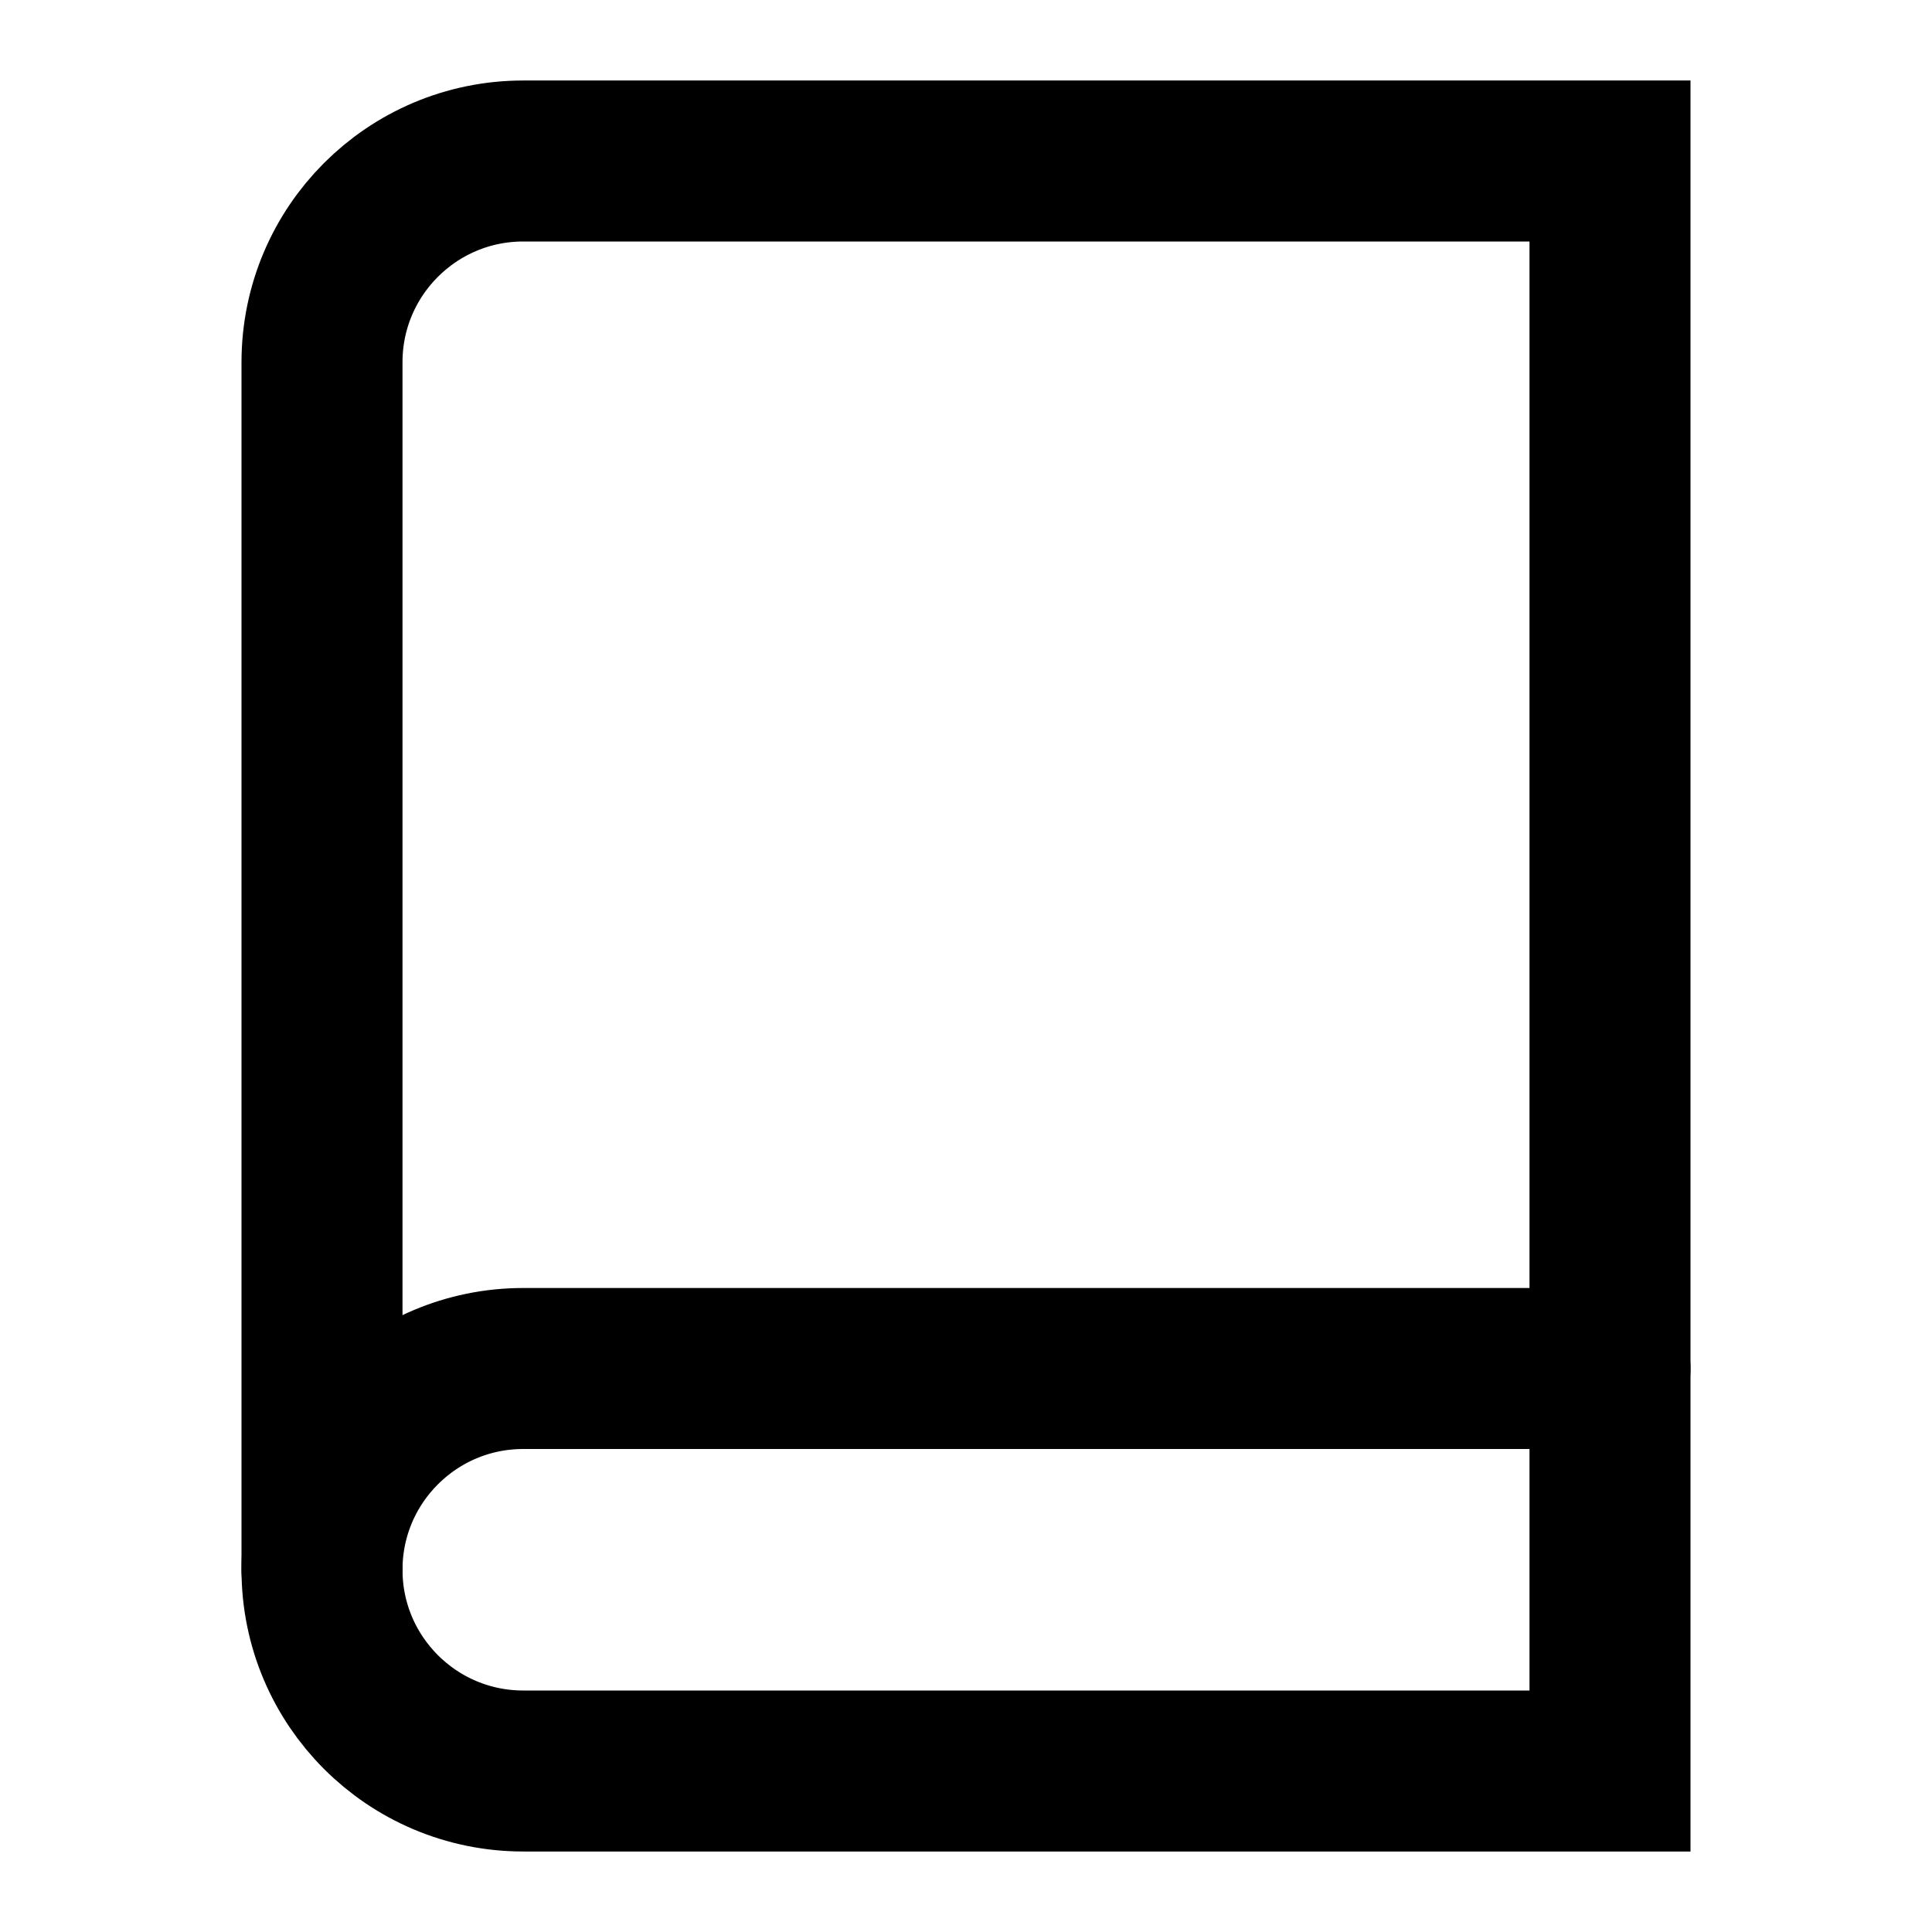
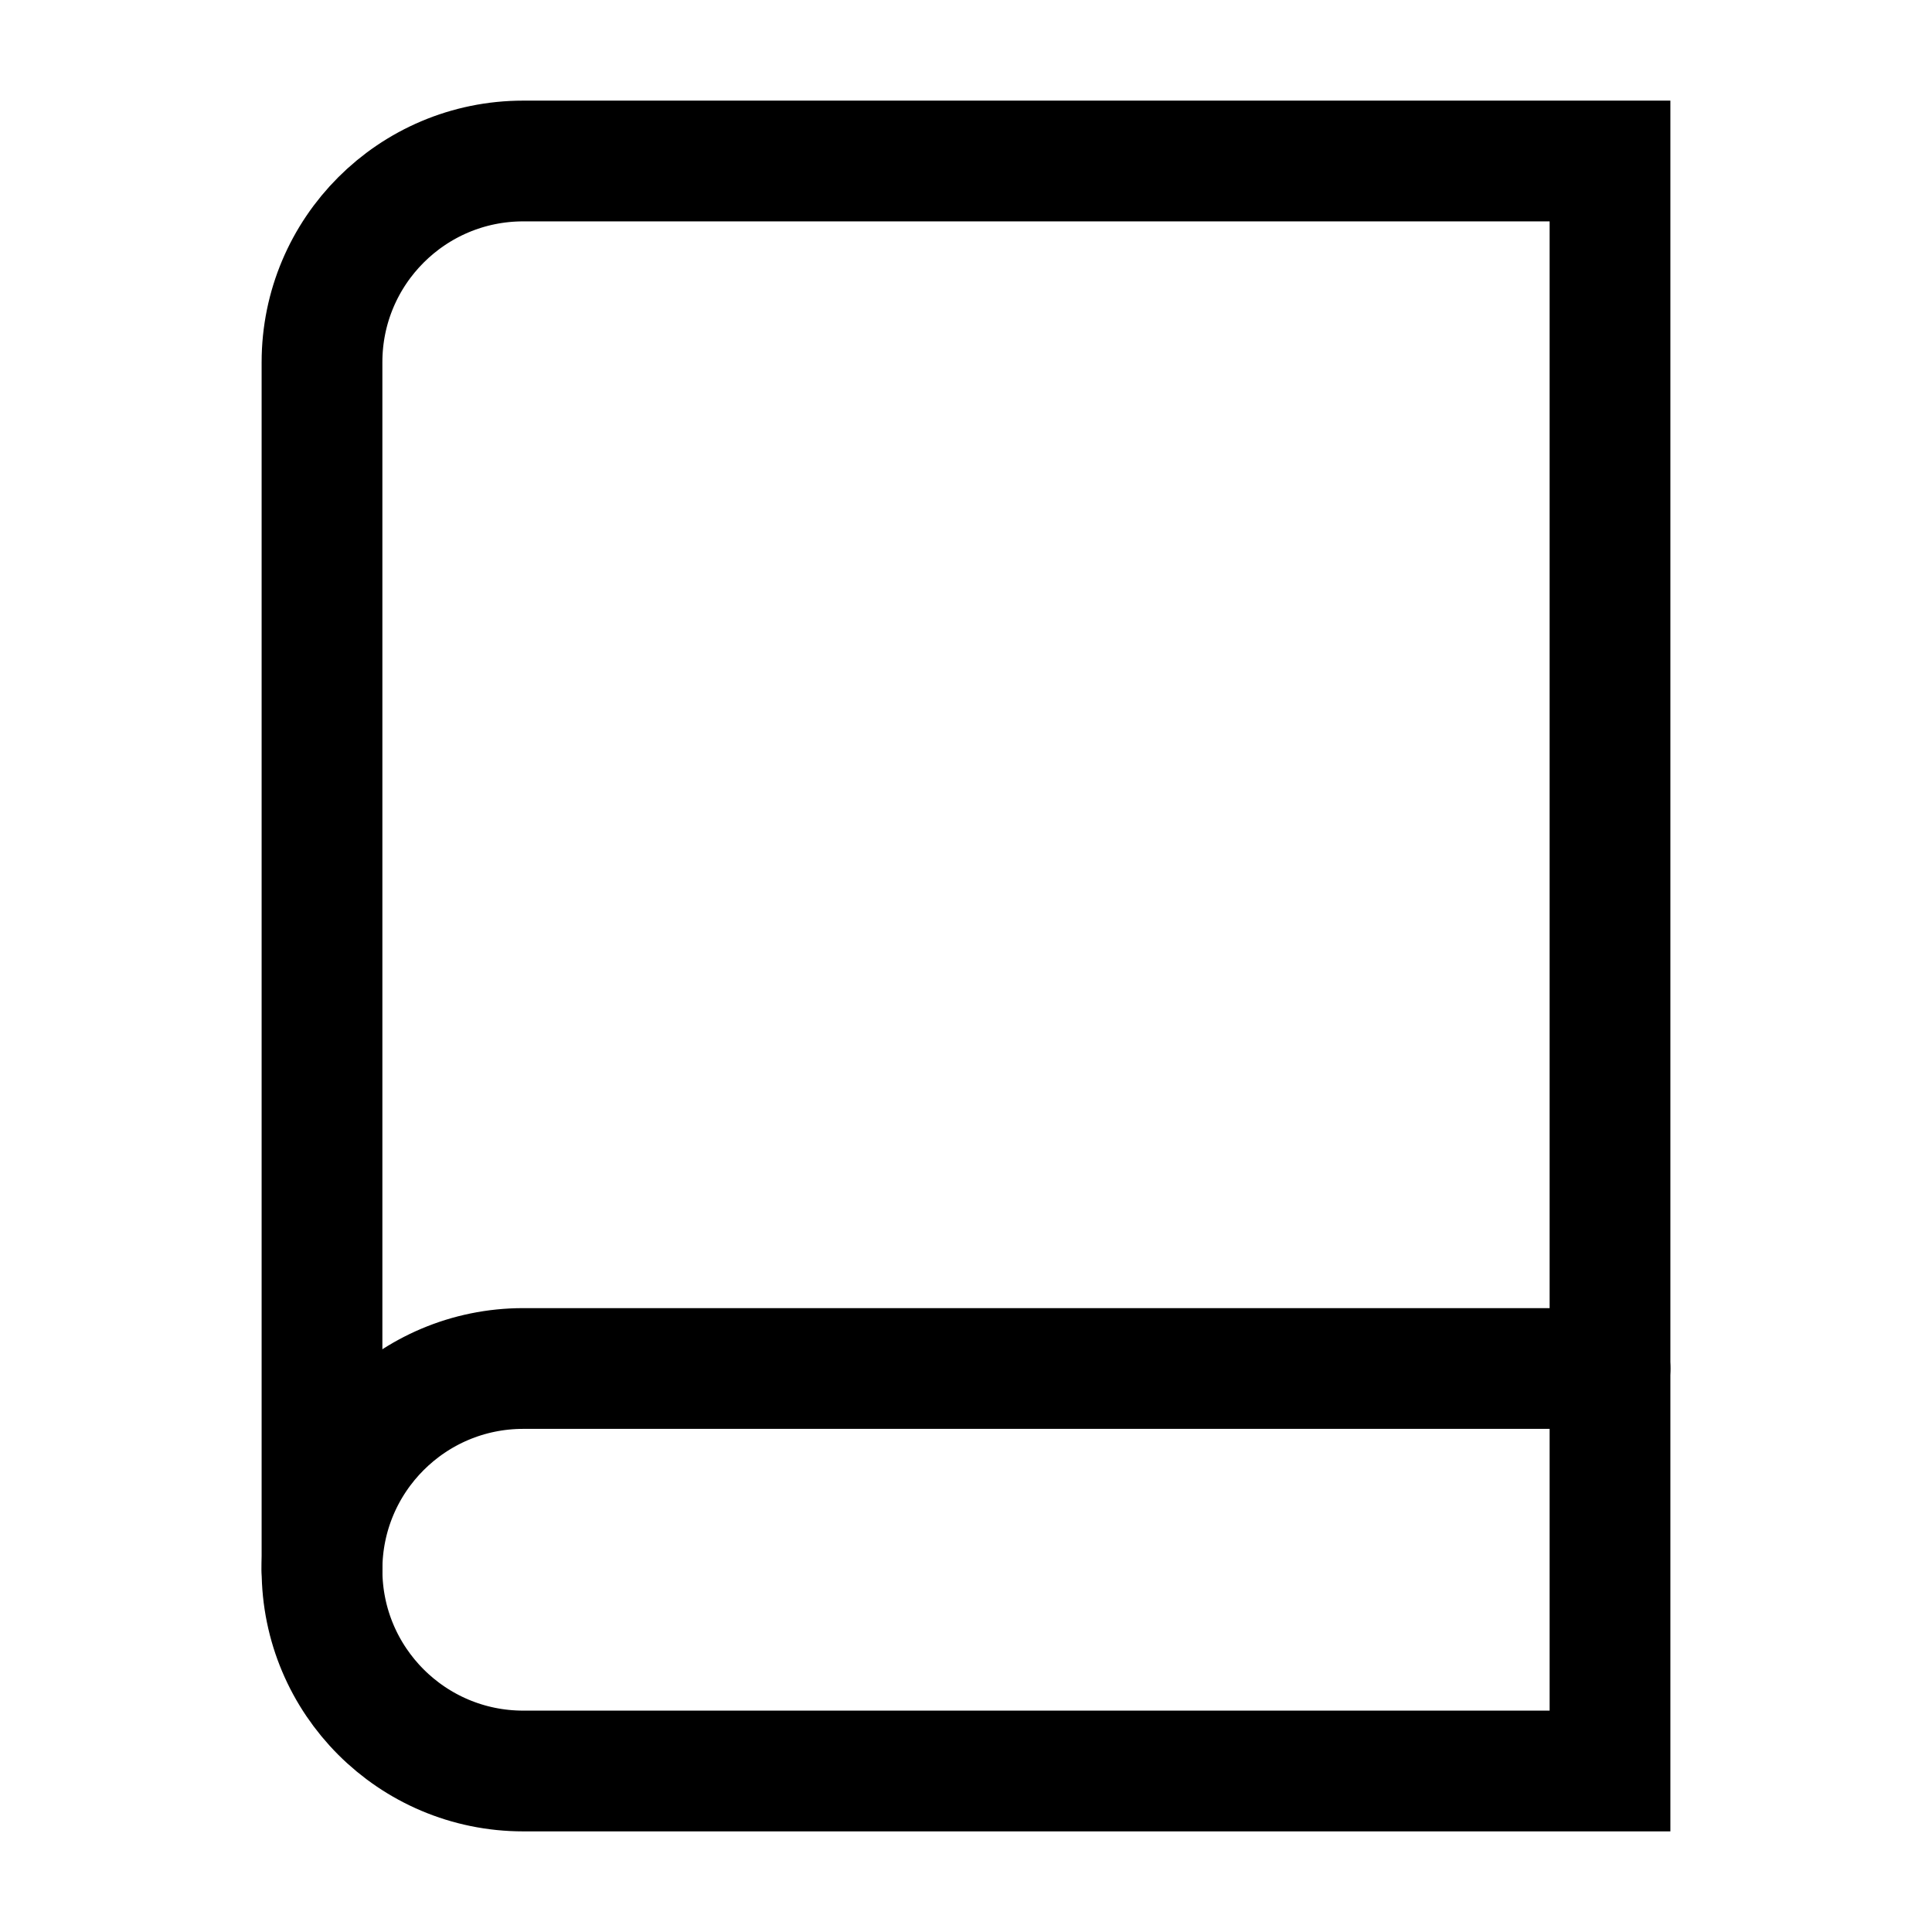
- <svg xmlns="http://www.w3.org/2000/svg" viewBox="0 0 24 24" fill="none" stroke="currentColor" stroke-width="2" stroke-linecap="round">
+ <svg xmlns="http://www.w3.org/2000/svg" viewBox="0 0 24 24" fill="none" stroke="currentColor" stroke-width="1.5" stroke-linecap="round">
  <path d="M4 19.5A2.5 2.5 0 016.5 17H20" />
  <path d="M6.5 2H20v20H6.5A2.5 2.5 0 014 19.5v-15A2.5 2.5 0 016.5 2z" />
</svg>
